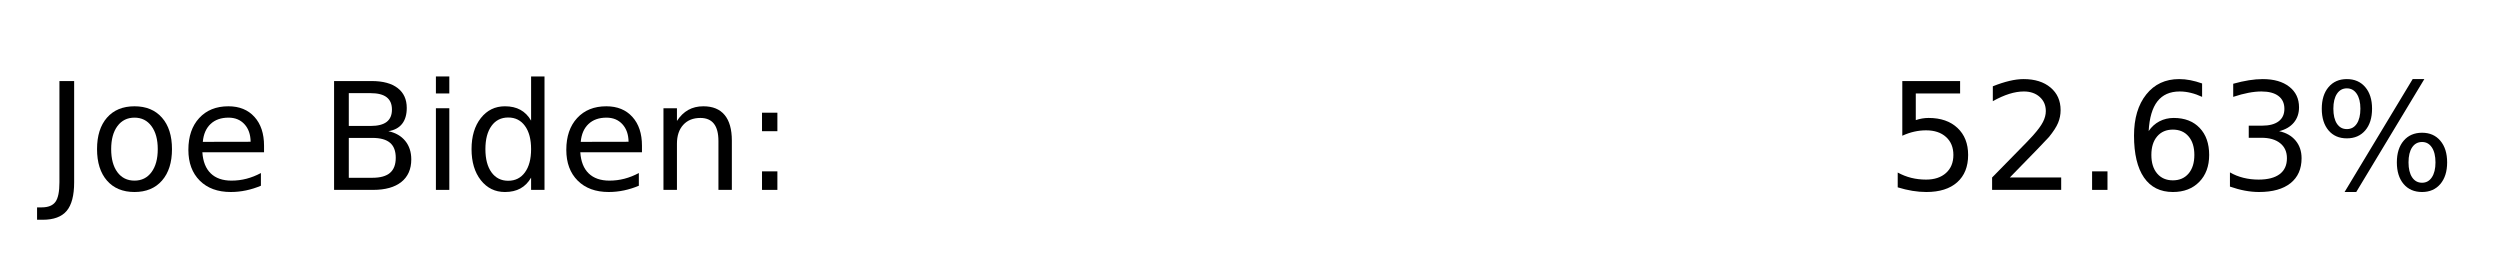
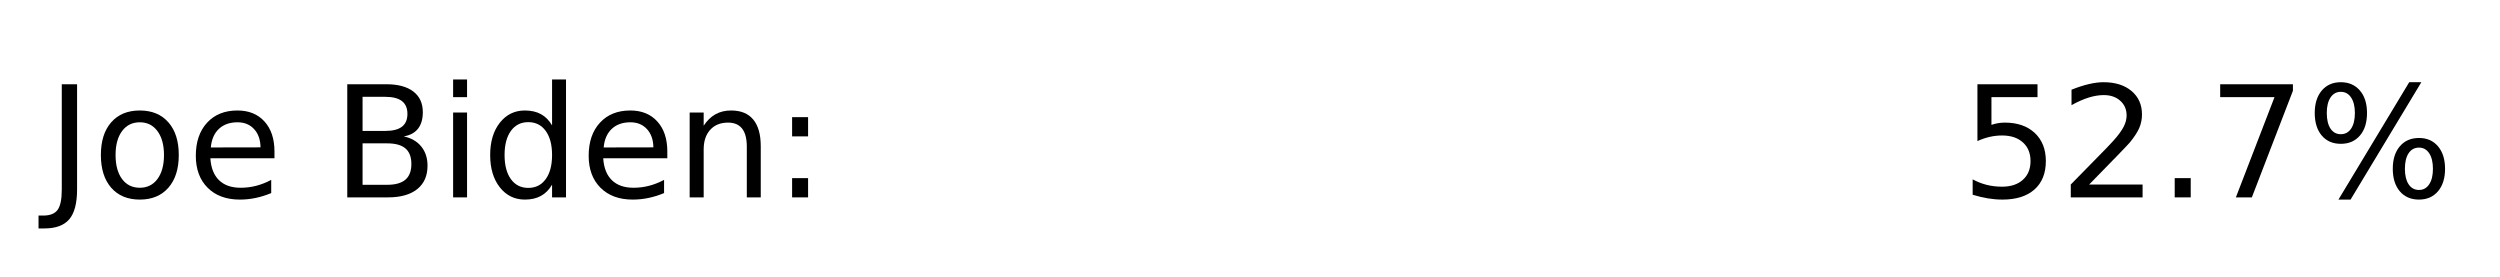
- <svg xmlns="http://www.w3.org/2000/svg" xmlns:xlink="http://www.w3.org/1999/xlink" height="42.719pt" version="1.1" viewBox="0 0 401.936 42.719" width="401.936pt">
+ <svg xmlns="http://www.w3.org/2000/svg" xmlns:xlink="http://www.w3.org/1999/xlink" height="42.719pt" version="1.1" viewBox="0 0 386.666 42.719" width="386.666pt">
  <defs>
    <style type="text/css">
*{stroke-linecap:butt;stroke-linejoin:round;}
  </style>
  </defs>
  <g id="figure_1">
    <g id="patch_1">
-       <path d="M 0 42.719  L 401.936 42.719  L 401.936 0  L 0 0  z " style="fill:none;" />
+       <path d="M 0 42.719  L 386.666 42.719  L 386.666 0  L 0 0  z " style="fill:none;" />
    </g>
    <g id="axes_1">
      <g id="text_1">
        <defs>
          <path d="M 9.812 72.906  L 19.672 72.906  L 19.672 5.078  Q 19.672 -8.109 14.672 -14.062  Q 9.672 -20.016 -1.422 -20.016  L -5.172 -20.016  L -5.172 -11.719  L -2.094 -11.719  Q 4.438 -11.719 7.125 -8.047  Q 9.812 -4.391 9.812 5.078  z " id="DejaVuSans-74" />
          <path d="M 30.609 48.391  Q 23.391 48.391 19.188 42.75  Q 14.984 37.109 14.984 27.297  Q 14.984 17.484 19.156 11.844  Q 23.344 6.203 30.609 6.203  Q 37.797 6.203 41.984 11.859  Q 46.188 17.531 46.188 27.297  Q 46.188 37.016 41.984 42.703  Q 37.797 48.391 30.609 48.391  z M 30.609 56  Q 42.328 56 49.016 48.375  Q 55.719 40.766 55.719 27.297  Q 55.719 13.875 49.016 6.219  Q 42.328 -1.422 30.609 -1.422  Q 18.844 -1.422 12.172 6.219  Q 5.516 13.875 5.516 27.297  Q 5.516 40.766 12.172 48.375  Q 18.844 56 30.609 56  z " id="DejaVuSans-111" />
          <path d="M 56.203 29.594  L 56.203 25.203  L 14.891 25.203  Q 15.484 15.922 20.484 11.062  Q 25.484 6.203 34.422 6.203  Q 39.594 6.203 44.453 7.469  Q 49.312 8.734 54.109 11.281  L 54.109 2.781  Q 49.266 0.734 44.188 -0.344  Q 39.109 -1.422 33.891 -1.422  Q 20.797 -1.422 13.156 6.188  Q 5.516 13.812 5.516 26.812  Q 5.516 40.234 12.766 48.109  Q 20.016 56 32.328 56  Q 43.359 56 49.781 48.891  Q 56.203 41.797 56.203 29.594  z M 47.219 32.234  Q 47.125 39.594 43.094 43.984  Q 39.062 48.391 32.422 48.391  Q 24.906 48.391 20.391 44.141  Q 15.875 39.891 15.188 32.172  z " id="DejaVuSans-101" />
          <path id="DejaVuSans-32" />
          <path d="M 19.672 34.812  L 19.672 8.109  L 35.5 8.109  Q 43.453 8.109 47.281 11.406  Q 51.125 14.703 51.125 21.484  Q 51.125 28.328 47.281 31.562  Q 43.453 34.812 35.5 34.812  z M 19.672 64.797  L 19.672 42.828  L 34.281 42.828  Q 41.5 42.828 45.031 45.531  Q 48.578 48.25 48.578 53.812  Q 48.578 59.328 45.031 62.062  Q 41.5 64.797 34.281 64.797  z M 9.812 72.906  L 35.016 72.906  Q 46.297 72.906 52.391 68.219  Q 58.5 63.531 58.5 54.891  Q 58.5 48.188 55.375 44.234  Q 52.25 40.281 46.188 39.312  Q 53.469 37.75 57.5 32.781  Q 61.531 27.828 61.531 20.406  Q 61.531 10.641 54.891 5.312  Q 48.25 0 35.984 0  L 9.812 0  z " id="DejaVuSans-66" />
          <path d="M 9.422 54.688  L 18.406 54.688  L 18.406 0  L 9.422 0  z M 9.422 75.984  L 18.406 75.984  L 18.406 64.594  L 9.422 64.594  z " id="DejaVuSans-105" />
          <path d="M 45.406 46.391  L 45.406 75.984  L 54.391 75.984  L 54.391 0  L 45.406 0  L 45.406 8.203  Q 42.578 3.328 38.25 0.953  Q 33.938 -1.422 27.875 -1.422  Q 17.969 -1.422 11.734 6.484  Q 5.516 14.406 5.516 27.297  Q 5.516 40.188 11.734 48.094  Q 17.969 56 27.875 56  Q 33.938 56 38.25 53.625  Q 42.578 51.266 45.406 46.391  z M 14.797 27.297  Q 14.797 17.391 18.875 11.75  Q 22.953 6.109 30.078 6.109  Q 37.203 6.109 41.297 11.75  Q 45.406 17.391 45.406 27.297  Q 45.406 37.203 41.297 42.844  Q 37.203 48.484 30.078 48.484  Q 22.953 48.484 18.875 42.844  Q 14.797 37.203 14.797 27.297  z " id="DejaVuSans-100" />
          <path d="M 54.891 33.016  L 54.891 0  L 45.906 0  L 45.906 32.719  Q 45.906 40.484 42.875 44.328  Q 39.844 48.188 33.797 48.188  Q 26.516 48.188 22.312 43.547  Q 18.109 38.922 18.109 30.906  L 18.109 0  L 9.078 0  L 9.078 54.688  L 18.109 54.688  L 18.109 46.188  Q 21.344 51.125 25.703 53.562  Q 30.078 56 35.797 56  Q 45.219 56 50.047 50.172  Q 54.891 44.344 54.891 33.016  z " id="DejaVuSans-110" />
          <path d="M 11.719 12.406  L 22.016 12.406  L 22.016 0  L 11.719 0  z M 11.719 51.703  L 22.016 51.703  L 22.016 39.312  L 11.719 39.312  z " id="DejaVuSans-58" />
          <path d="M 10.797 72.906  L 49.516 72.906  L 49.516 64.594  L 19.828 64.594  L 19.828 46.734  Q 21.969 47.469 24.109 47.828  Q 26.266 48.188 28.422 48.188  Q 40.625 48.188 47.75 41.5  Q 54.891 34.812 54.891 23.391  Q 54.891 11.625 47.562 5.094  Q 40.234 -1.422 26.906 -1.422  Q 22.312 -1.422 17.547 -0.641  Q 12.797 0.141 7.719 1.703  L 7.719 11.625  Q 12.109 9.234 16.797 8.062  Q 21.484 6.891 26.703 6.891  Q 35.156 6.891 40.078 11.328  Q 45.016 15.766 45.016 23.391  Q 45.016 31 40.078 35.438  Q 35.156 39.891 26.703 39.891  Q 22.75 39.891 18.812 39.016  Q 14.891 38.141 10.797 36.281  z " id="DejaVuSans-53" />
          <path d="M 19.188 8.297  L 53.609 8.297  L 53.609 0  L 7.328 0  L 7.328 8.297  Q 12.938 14.109 22.625 23.891  Q 32.328 33.688 34.812 36.531  Q 39.547 41.844 41.422 45.531  Q 43.312 49.219 43.312 52.781  Q 43.312 58.594 39.234 62.25  Q 35.156 65.922 28.609 65.922  Q 23.969 65.922 18.812 64.312  Q 13.672 62.703 7.812 59.422  L 7.812 69.391  Q 13.766 71.781 18.938 73  Q 24.125 74.219 28.422 74.219  Q 39.75 74.219 46.484 68.547  Q 53.219 62.891 53.219 53.422  Q 53.219 48.922 51.531 44.891  Q 49.859 40.875 45.406 35.406  Q 44.188 33.984 37.641 27.219  Q 31.109 20.453 19.188 8.297  z " id="DejaVuSans-50" />
          <path d="M 10.688 12.406  L 21 12.406  L 21 0  L 10.688 0  z " id="DejaVuSans-46" />
-           <path d="M 33.016 40.375  Q 26.375 40.375 22.484 35.828  Q 18.609 31.297 18.609 23.391  Q 18.609 15.531 22.484 10.953  Q 26.375 6.391 33.016 6.391  Q 39.656 6.391 43.531 10.953  Q 47.406 15.531 47.406 23.391  Q 47.406 31.297 43.531 35.828  Q 39.656 40.375 33.016 40.375  z M 52.594 71.297  L 52.594 62.312  Q 48.875 64.062 45.094 64.984  Q 41.312 65.922 37.594 65.922  Q 27.828 65.922 22.672 59.328  Q 17.531 52.734 16.797 39.406  Q 19.672 43.656 24.016 45.922  Q 28.375 48.188 33.594 48.188  Q 44.578 48.188 50.953 41.516  Q 57.328 34.859 57.328 23.391  Q 57.328 12.156 50.688 5.359  Q 44.047 -1.422 33.016 -1.422  Q 20.359 -1.422 13.672 8.266  Q 6.984 17.969 6.984 36.375  Q 6.984 53.656 15.188 63.938  Q 23.391 74.219 37.203 74.219  Q 40.922 74.219 44.703 73.484  Q 48.484 72.75 52.594 71.297  z " id="DejaVuSans-54" />
-           <path d="M 40.578 39.312  Q 47.656 37.797 51.625 33  Q 55.609 28.219 55.609 21.188  Q 55.609 10.406 48.188 4.484  Q 40.766 -1.422 27.094 -1.422  Q 22.516 -1.422 17.656 -0.516  Q 12.797 0.391 7.625 2.203  L 7.625 11.719  Q 11.719 9.328 16.594 8.109  Q 21.484 6.891 26.812 6.891  Q 36.078 6.891 40.938 10.547  Q 45.797 14.203 45.797 21.188  Q 45.797 27.641 41.281 31.266  Q 36.766 34.906 28.719 34.906  L 20.219 34.906  L 20.219 43.016  L 29.109 43.016  Q 36.375 43.016 40.234 45.922  Q 44.094 48.828 44.094 54.297  Q 44.094 59.906 40.109 62.906  Q 36.141 65.922 28.719 65.922  Q 24.656 65.922 20.016 65.031  Q 15.375 64.156 9.812 62.312  L 9.812 71.094  Q 15.438 72.656 20.344 73.438  Q 25.25 74.219 29.594 74.219  Q 40.828 74.219 47.359 69.109  Q 53.906 64.016 53.906 55.328  Q 53.906 49.266 50.438 45.094  Q 46.969 40.922 40.578 39.312  z " id="DejaVuSans-51" />
+           <path d="M 8.203 72.906  L 55.078 72.906  L 55.078 68.703  L 28.609 0  L 18.312 0  L 43.219 64.594  L 8.203 64.594  z " id="DejaVuSans-55" />
          <path d="M 72.703 32.078  Q 68.453 32.078 66.031 28.469  Q 63.625 24.859 63.625 18.406  Q 63.625 12.062 66.031 8.422  Q 68.453 4.781 72.703 4.781  Q 76.859 4.781 79.266 8.422  Q 81.688 12.062 81.688 18.406  Q 81.688 24.812 79.266 28.438  Q 76.859 32.078 72.703 32.078  z M 72.703 38.281  Q 80.422 38.281 84.953 32.906  Q 89.5 27.547 89.5 18.406  Q 89.5 9.281 84.938 3.922  Q 80.375 -1.422 72.703 -1.422  Q 64.891 -1.422 60.344 3.922  Q 55.812 9.281 55.812 18.406  Q 55.812 27.594 60.375 32.938  Q 64.938 38.281 72.703 38.281  z M 22.312 68.016  Q 18.109 68.016 15.688 64.375  Q 13.281 60.75 13.281 54.391  Q 13.281 47.953 15.672 44.328  Q 18.062 40.719 22.312 40.719  Q 26.562 40.719 28.969 44.328  Q 31.391 47.953 31.391 54.391  Q 31.391 60.688 28.953 64.344  Q 26.516 68.016 22.312 68.016  z M 66.406 74.219  L 74.219 74.219  L 28.609 -1.422  L 20.797 -1.422  z M 22.312 74.219  Q 30.031 74.219 34.609 68.875  Q 39.203 63.531 39.203 54.391  Q 39.203 45.172 34.641 39.844  Q 30.078 34.516 22.312 34.516  Q 14.547 34.516 10.031 39.859  Q 5.516 45.219 5.516 54.391  Q 5.516 63.484 10.047 68.844  Q 14.594 74.219 22.312 74.219  z " id="DejaVuSans-37" />
        </defs>
        <g transform="translate(7.2 30.528)scale(0.24 -0.24)">
          <use xlink:href="#DejaVuSans-74" />
          <use x="29.492" xlink:href="#DejaVuSans-111" />
          <use x="90.674" xlink:href="#DejaVuSans-101" />
          <use x="152.197" xlink:href="#DejaVuSans-32" />
          <use x="183.984" xlink:href="#DejaVuSans-66" />
          <use x="252.588" xlink:href="#DejaVuSans-105" />
          <use x="280.371" xlink:href="#DejaVuSans-100" />
          <use x="343.848" xlink:href="#DejaVuSans-101" />
          <use x="405.371" xlink:href="#DejaVuSans-110" />
          <use x="468.75" xlink:href="#DejaVuSans-58" />
          <use x="502.441" xlink:href="#DejaVuSans-32" />
          <use x="534.229" xlink:href="#DejaVuSans-32" />
          <use x="566.016" xlink:href="#DejaVuSans-32" />
          <use x="597.803" xlink:href="#DejaVuSans-32" />
          <use x="629.59" xlink:href="#DejaVuSans-32" />
          <use x="661.377" xlink:href="#DejaVuSans-32" />
          <use x="693.164" xlink:href="#DejaVuSans-32" />
          <use x="724.951" xlink:href="#DejaVuSans-32" />
          <use x="756.738" xlink:href="#DejaVuSans-32" />
          <use x="788.525" xlink:href="#DejaVuSans-32" />
          <use x="820.312" xlink:href="#DejaVuSans-32" />
          <use x="852.1" xlink:href="#DejaVuSans-32" />
          <use x="883.887" xlink:href="#DejaVuSans-32" />
          <use x="915.674" xlink:href="#DejaVuSans-32" />
          <use x="947.461" xlink:href="#DejaVuSans-32" />
          <use x="979.248" xlink:href="#DejaVuSans-32" />
          <use x="1011.035" xlink:href="#DejaVuSans-32" />
          <use x="1042.822" xlink:href="#DejaVuSans-32" />
          <use x="1074.609" xlink:href="#DejaVuSans-32" />
          <use x="1106.396" xlink:href="#DejaVuSans-32" />
          <use x="1138.184" xlink:href="#DejaVuSans-32" />
          <use x="1169.971" xlink:href="#DejaVuSans-32" />
          <use x="1201.758" xlink:href="#DejaVuSans-32" />
          <use x="1233.545" xlink:href="#DejaVuSans-53" />
          <use x="1297.168" xlink:href="#DejaVuSans-50" />
          <use x="1360.791" xlink:href="#DejaVuSans-46" />
-           <use x="1392.578" xlink:href="#DejaVuSans-54" />
-           <use x="1456.201" xlink:href="#DejaVuSans-51" />
-           <use x="1519.824" xlink:href="#DejaVuSans-37" />
+           <use x="1392.578" xlink:href="#DejaVuSans-55" />
+           <use x="1456.201" xlink:href="#DejaVuSans-37" />
        </g>
      </g>
    </g>
  </g>
</svg>
